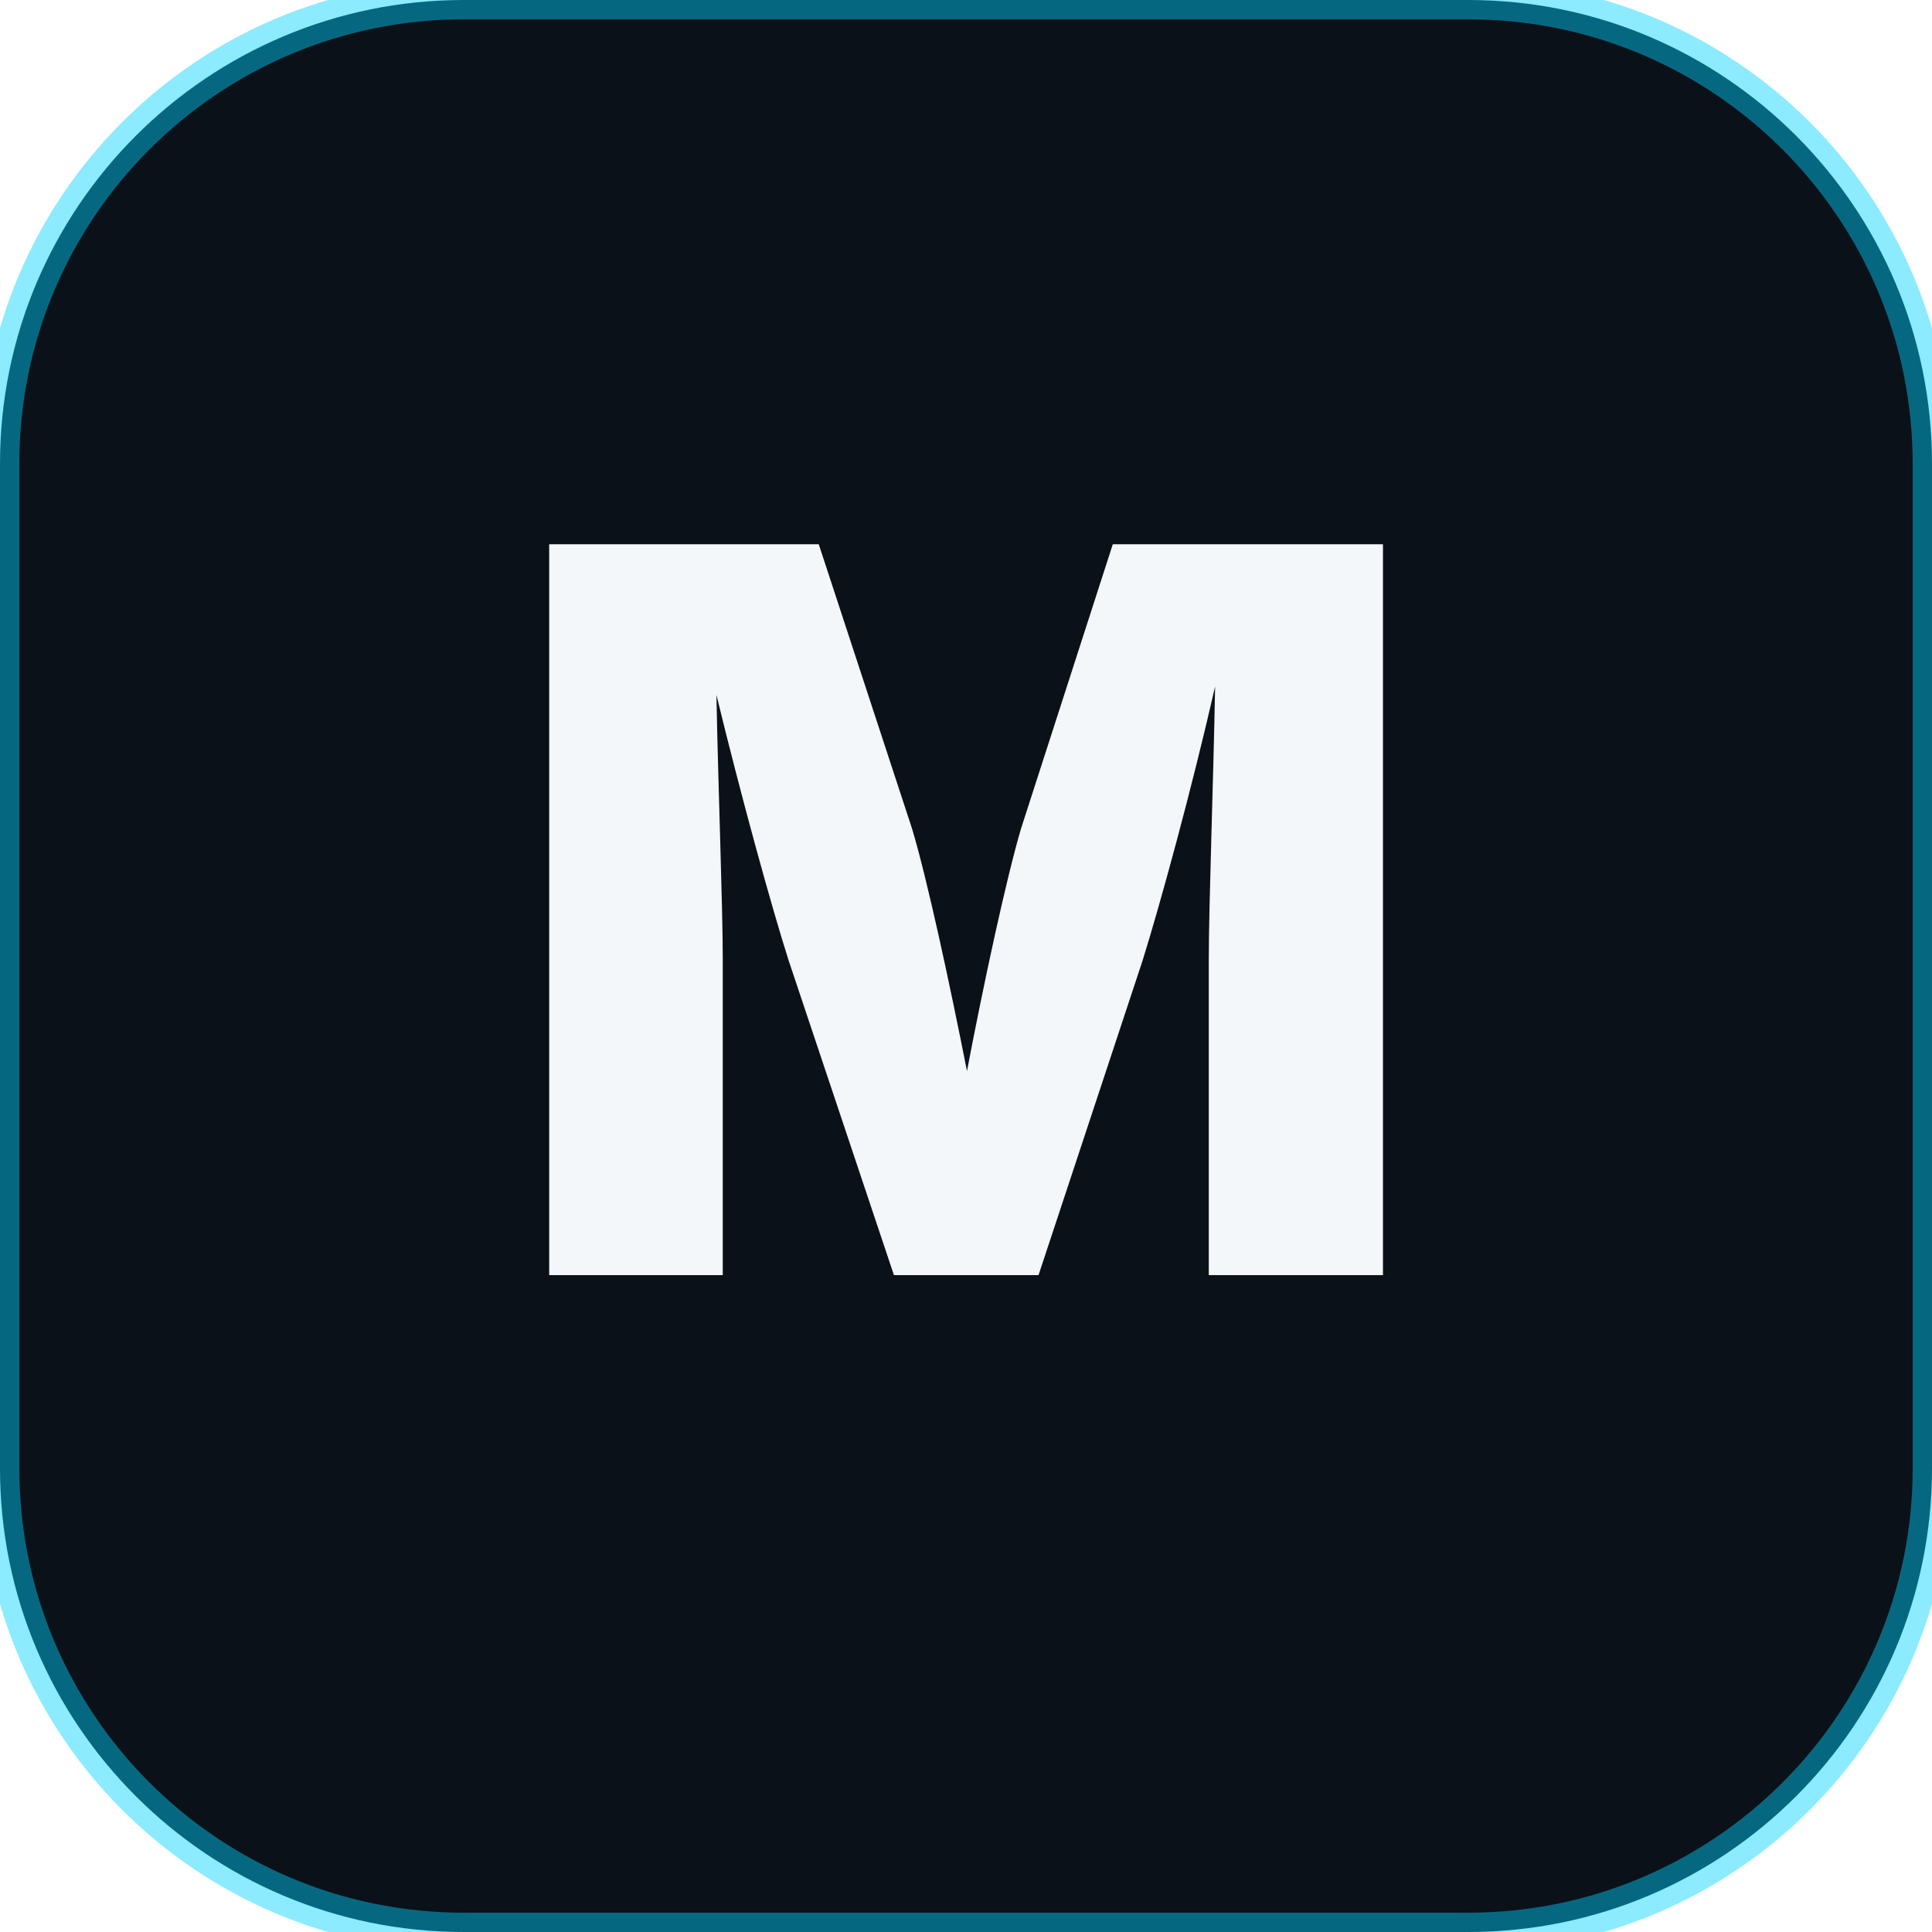
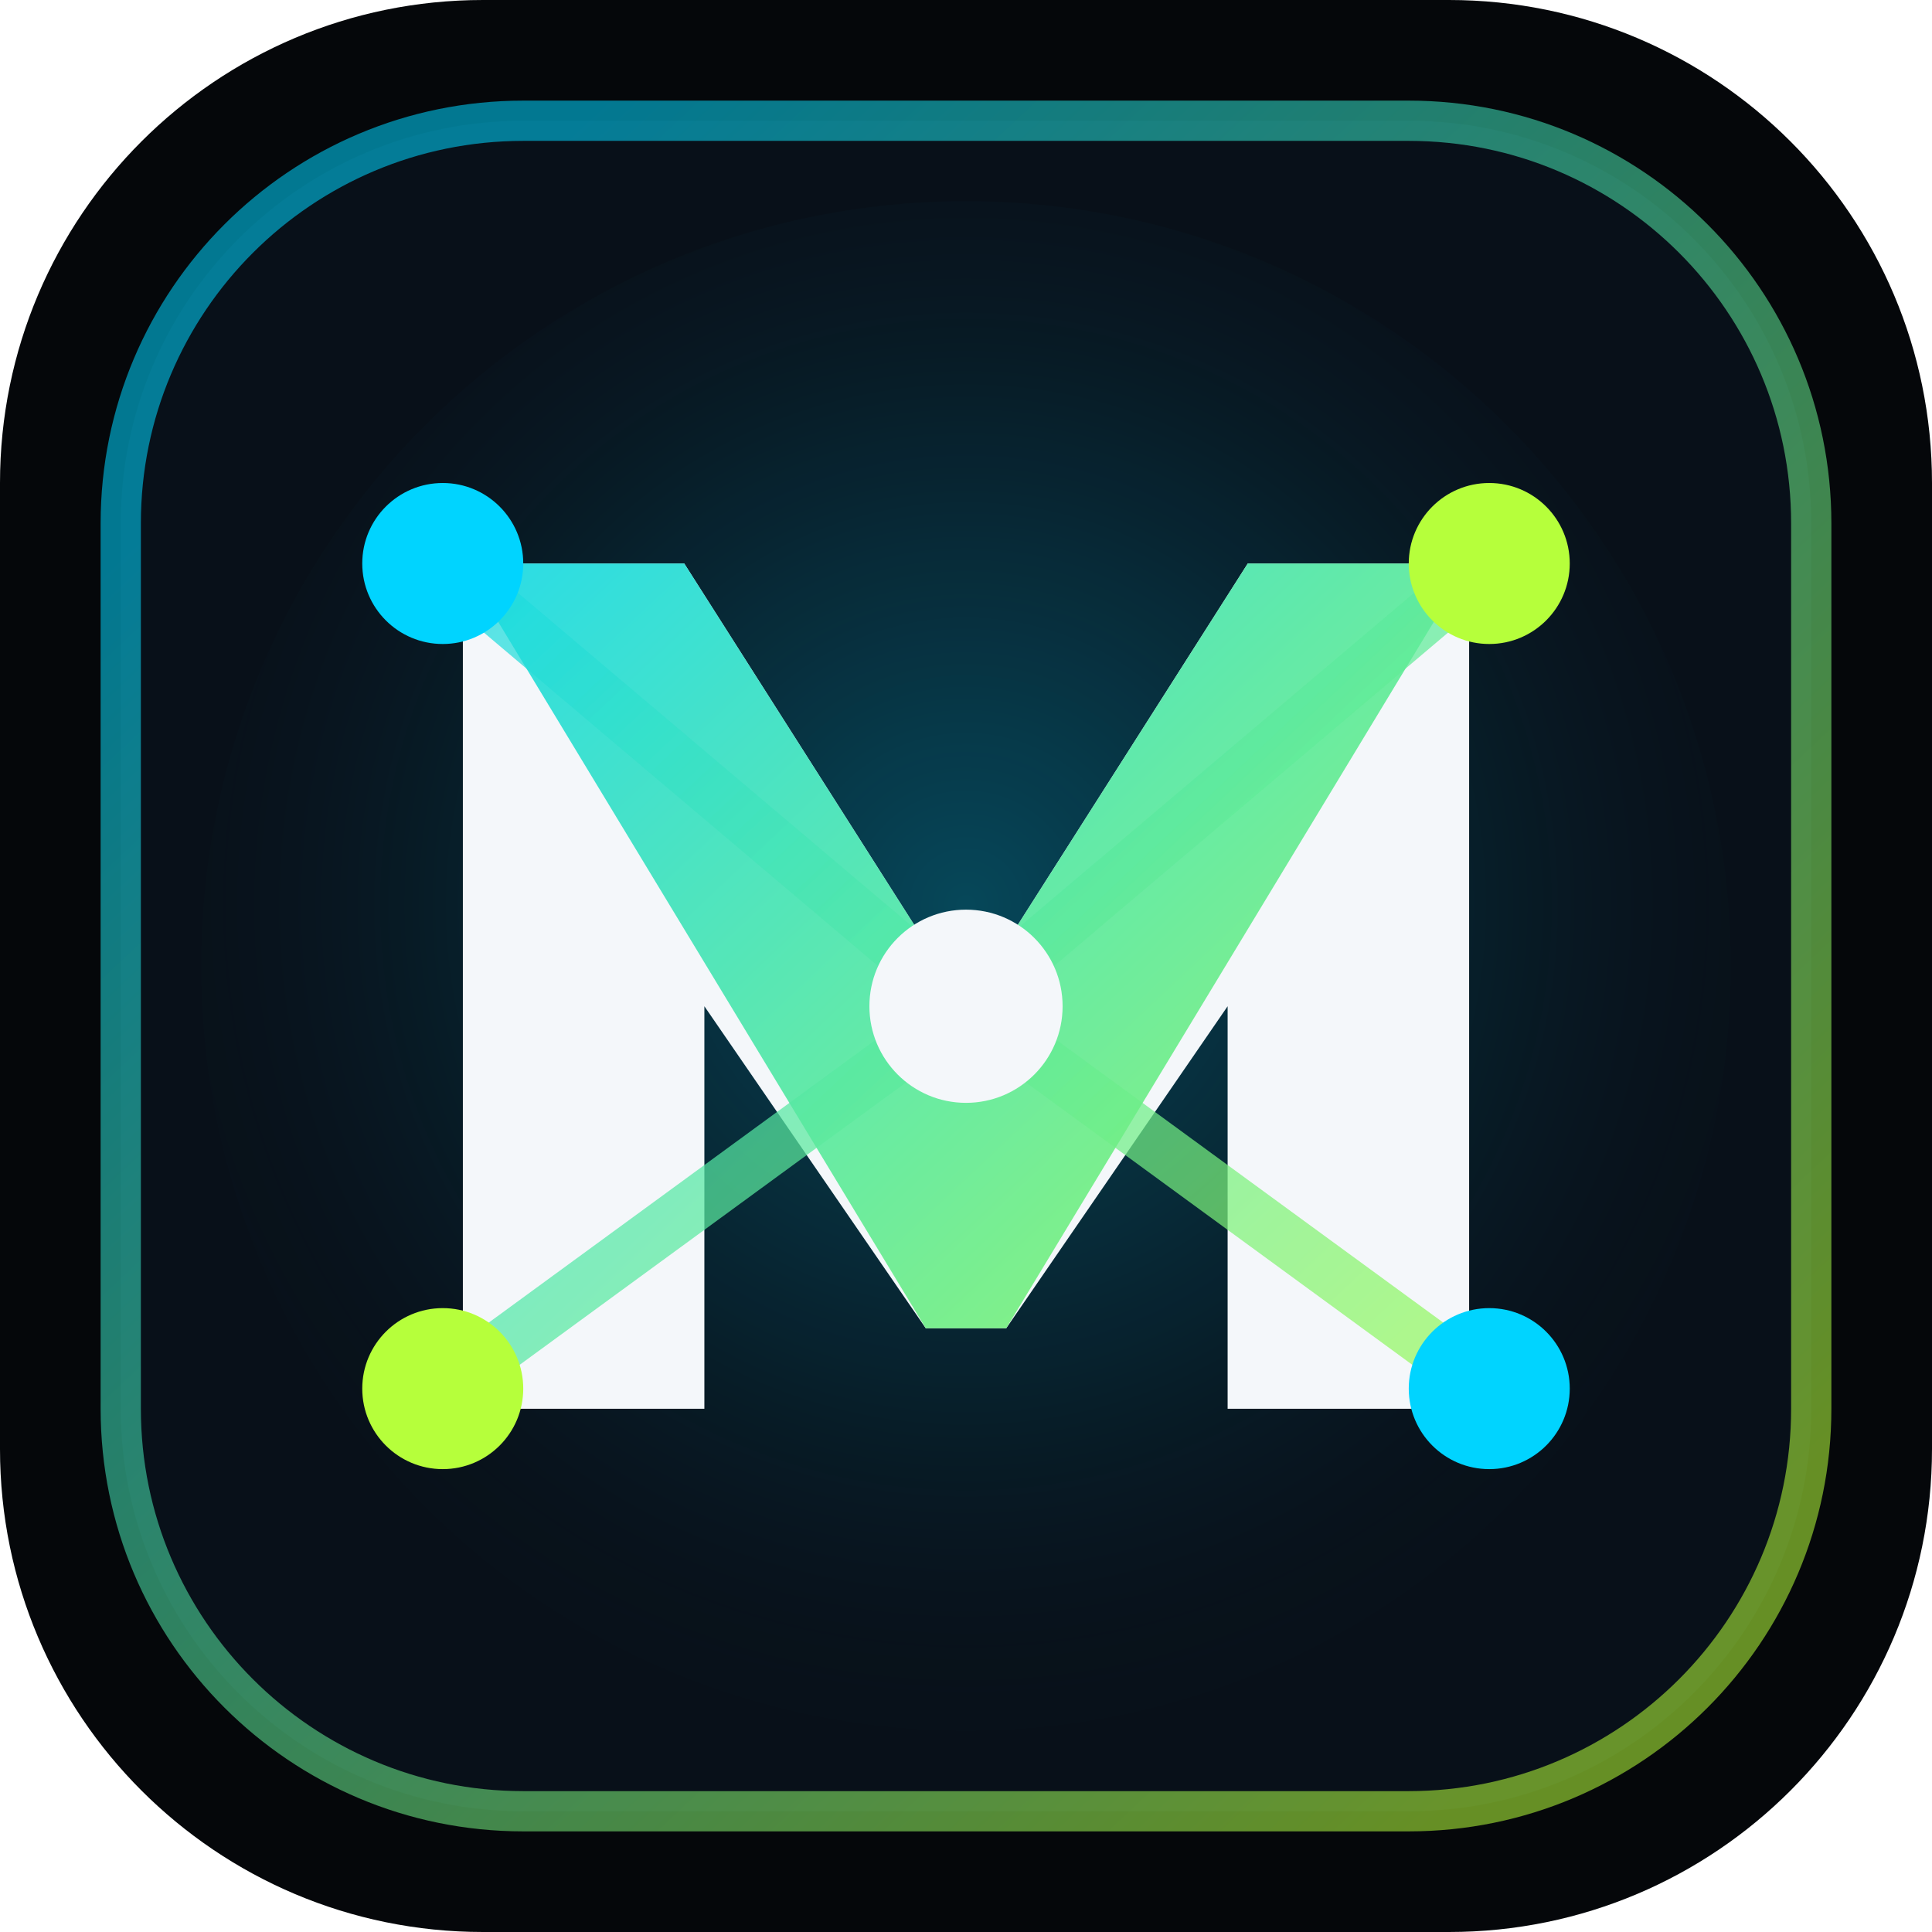
- <svg xmlns="http://www.w3.org/2000/svg" viewBox="0 0 100 100">
-   <rect width="100" height="100" rx="24" fill="#0b1118" stroke="rgba(0,212,255,0.45)" stroke-width="2" />
-   <text x="50" y="66" text-anchor="middle" font-family="system-ui,-apple-system,BlinkMacSystemFont,'Segoe UI',sans-serif" font-size="52" font-weight="800" fill="#f4f7fa" letter-spacing="-2">M</text>
+ <svg xmlns="http://www.w3.org/2000/svg" viewBox="0 0 96 96" role="img" aria-label="MINEKA AI">
+   <defs>
+     <linearGradient id="minekaGradient" x1="18" y1="16" x2="80" y2="82" gradientUnits="userSpaceOnUse">
+       <stop stop-color="#00D4FF" />
+       <stop offset="1" stop-color="#B6FF3B" />
+     </linearGradient>
+     <radialGradient id="minekaGlow" cx="50%" cy="46%" r="58%">
+       <stop stop-color="#00D4FF" stop-opacity=".28" />
+       <stop offset=".55" stop-color="#00D4FF" stop-opacity=".08" />
+       <stop offset="1" stop-color="#05070A" stop-opacity="0" />
+     </radialGradient>
+   </defs>
+   <rect width="96" height="96" rx="24" fill="#05070A" />
+   <rect x="6" y="6" width="84" height="84" rx="20" fill="#081019" stroke="url(#minekaGradient)" stroke-opacity=".55" stroke-width="2" />
+   <circle cx="48" cy="48" r="38" fill="url(#minekaGlow)" />
+   <path d="M23 70V28h11l14 22 14-22h11v42H61V50L50 66h-4L35 50v20H23Z" fill="#F4F7FA" />
+   <path d="M34 28h-11l23 38h4l23-38H62L48 50 34 28Z" fill="url(#minekaGradient)" opacity=".92" />
+   <path d="M22 69 48 50 74 69M22 28l26 22 26-22" fill="none" stroke="url(#minekaGradient)" stroke-width="2.6" stroke-linecap="round" stroke-linejoin="round" opacity=".72" />
+   <circle cx="22" cy="28" r="4" fill="#00D4FF" />
+   <circle cx="74" cy="28" r="4" fill="#B6FF3B" />
+   <circle cx="48" cy="50" r="4.8" fill="#F4F7FA" />
+   <circle cx="22" cy="69" r="4" fill="#B6FF3B" />
+   <circle cx="74" cy="69" r="4" fill="#00D4FF" />
</svg>
